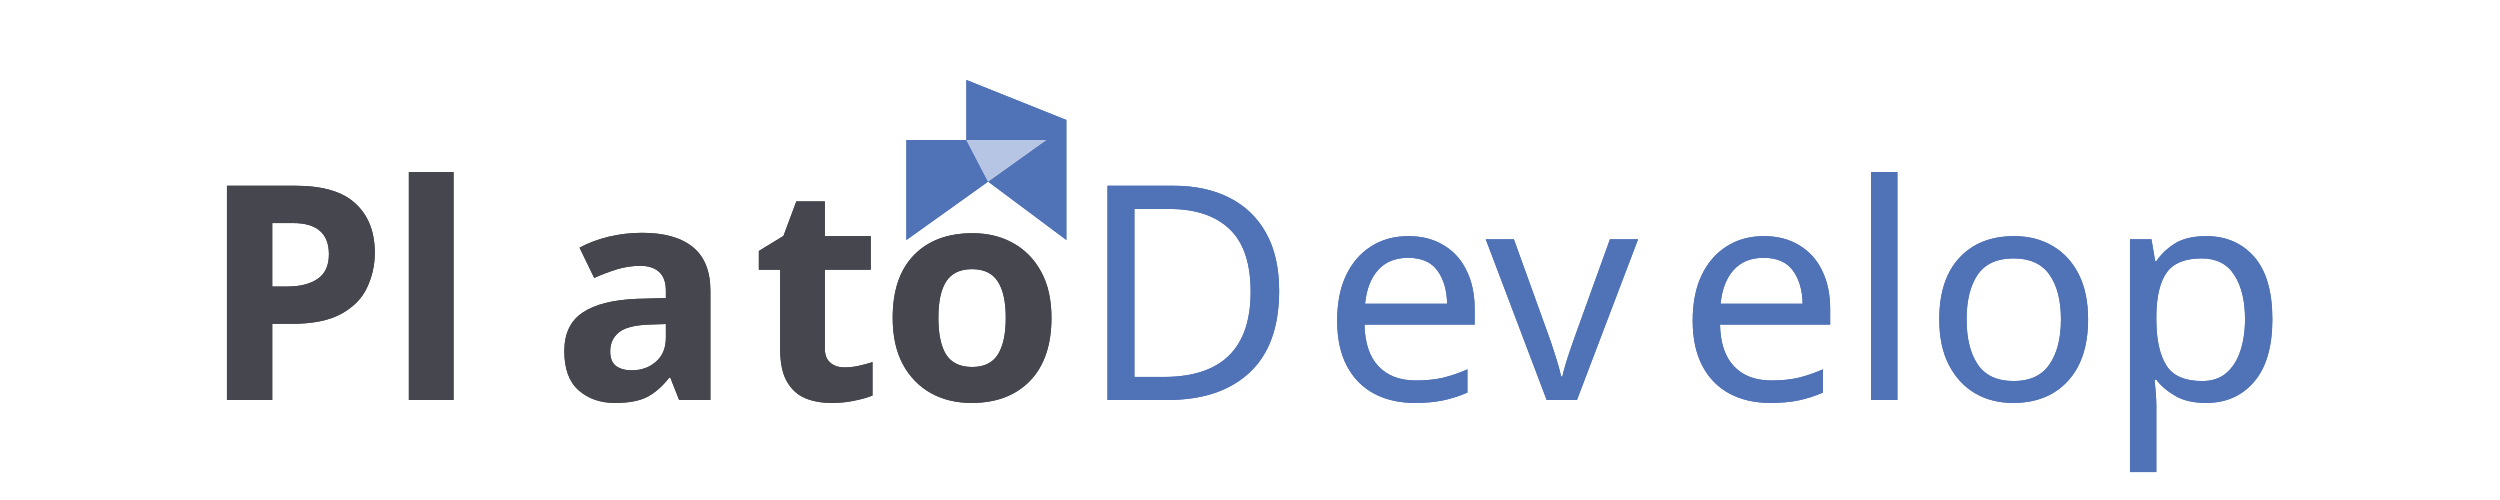
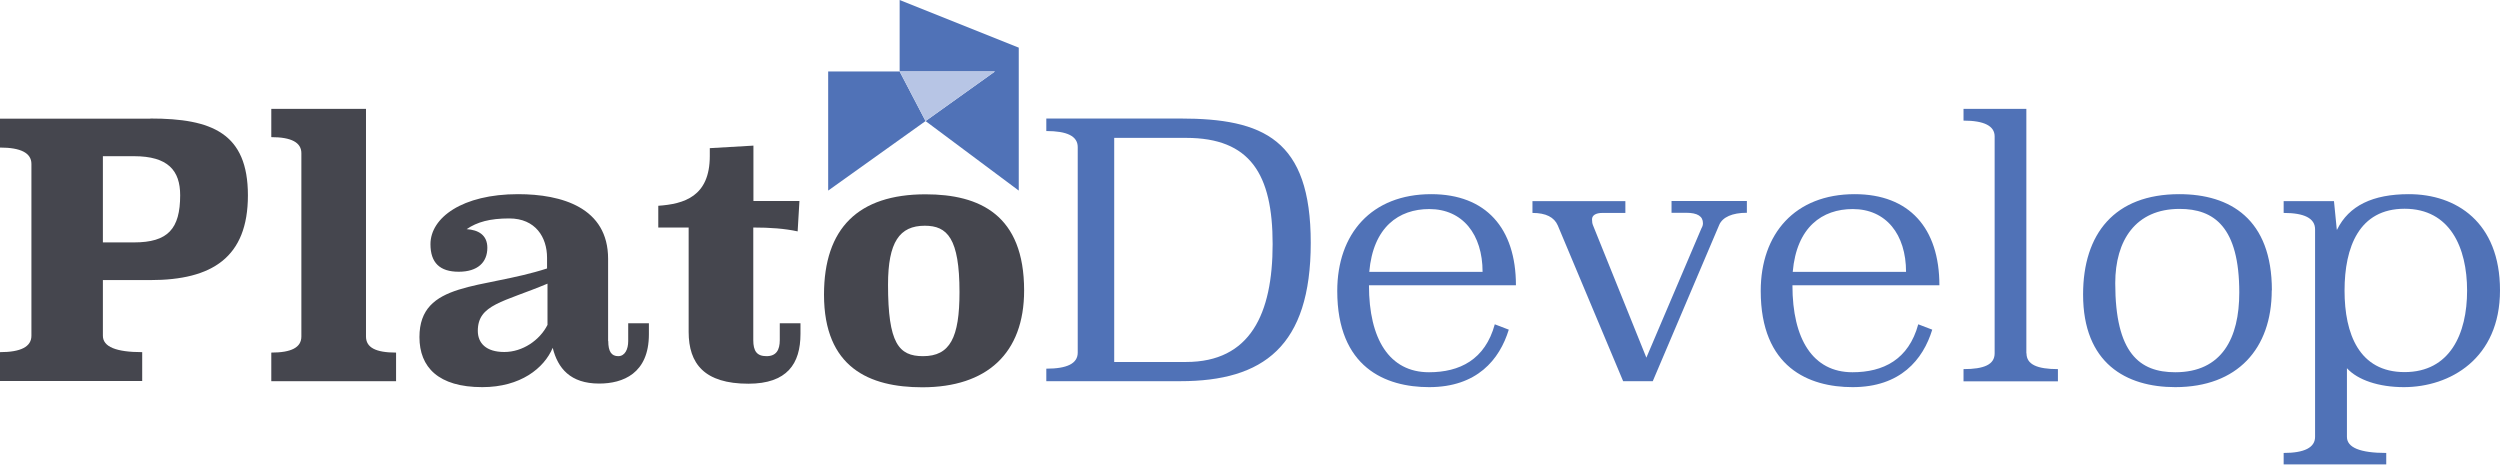
- <svg xmlns="http://www.w3.org/2000/svg" id="Layer_1" viewBox="0 0 200 40">
+ <svg xmlns="http://www.w3.org/2000/svg" id="Camada_2" viewBox="0 0 167.9 31.19">
  <defs>
-     <style>.cls-1{letter-spacing:0em;}.cls-1,.cls-2,.cls-3,.cls-4,.cls-5{fill:#5072b7;}.cls-1,.cls-3,.cls-4,.cls-5{font-family:SuperclarendonLt-Regular, Superclarendon;}.cls-6,.cls-7{fill:#45464e;font-family:SuperclarendonRg-Bold, Superclarendon;font-weight:700;}.cls-6,.cls-3{letter-spacing:-.01em;}.cls-7{letter-spacing:-.04em;}.cls-8{font-size:24px;}.cls-4{letter-spacing:-.04em;}.cls-9{fill:#b7c5e5;}.cls-5{letter-spacing:-.03em;}</style>
+     <style>.cls-1{fill:#45464e;}.cls-2{fill:#5072b7;}.cls-3{fill:#5072b7;}.cls-4{fill:#b7c5e5;}</style>
  </defs>
-   <text class="cls-8" transform="translate(16 32)">
-     <tspan class="cls-6" x="0" y="0">Pl</tspan>
-     <tspan class="cls-7" x="28.13" y="0">a</tspan>
-     <tspan class="cls-6" x="44.16" y="0">to</tspan>
-     <tspan class="cls-3" x="70.27" y="0">D</tspan>
-     <tspan class="cls-5" x="89.66" y="0">e</tspan>
-     <tspan class="cls-4" x="102.86" y="0">v</tspan>
-     <tspan class="cls-1" x="118.1" y="0">elop</tspan>
-   </text>
-   <polygon class="cls-2" points="72.51 11.2 72.51 19.2 79.05 14.53 77.31 11.2 72.51 11.2" />
-   <polygon class="cls-2" points="77.31 6.4 77.31 11.2 80.51 11.2 83.71 11.2 79.05 14.53 85.31 19.2 85.31 9.6 77.31 6.4" />
-   <polygon class="cls-9" points="77.31 11.21 79.04 14.53 83.69 11.21 77.31 11.21" />
-   <text class="cls-8" transform="translate(16 32)">
-     <tspan class="cls-6" x="0" y="0">Pl</tspan>
-     <tspan class="cls-7" x="28.13" y="0">a</tspan>
-     <tspan class="cls-6" x="44.16" y="0">to</tspan>
-     <tspan class="cls-3" x="70.27" y="0">D</tspan>
-     <tspan class="cls-5" x="89.66" y="0">e</tspan>
-     <tspan class="cls-4" x="102.86" y="0">v</tspan>
-     <tspan class="cls-1" x="118.1" y="0">elop</tspan>
-   </text>
-   <polygon class="cls-2" points="72.51 11.2 72.51 19.2 79.05 14.53 77.31 11.2 72.51 11.2" />
-   <polygon class="cls-2" points="77.31 6.4 77.31 11.2 80.51 11.2 83.71 11.2 79.05 14.53 85.31 19.2 85.31 9.6 77.31 6.4" />
-   <polygon class="cls-9" points="77.31 11.21 79.04 14.53 83.69 11.21 77.31 11.21" />
+   <g id="Layer_1">
+     <path class="cls-1" d="m10.1,7.96c4.13,0,6.55.98,6.55,5.16s-2.42,5.69-6.55,5.69h-3.19v3.74c0,.74.89,1.1,2.64,1.1v1.94H0v-1.94c1.39,0,2.11-.36,2.11-1.1v-11.54c0-.74-.72-1.1-2.11-1.1v-1.94h10.1Zm-3.19,2.54v5.78h2.09c2.28,0,3.1-.91,3.1-3.17,0-1.66-.82-2.62-3.1-2.62h-2.09Z" />
+     <path class="cls-1" d="m24.58,22.6c0,.74.65,1.08,2.02,1.08v1.92h-8.38v-1.92c1.34,0,2.02-.34,2.02-1.08v-12.31c0-.72-.67-1.08-2.02-1.08v-1.9h6.36v15.29Z" />
+     <path class="cls-1" d="m40.85,22.91c0,.7.22,1.01.67,1.01s.67-.46.67-1.01v-1.2h1.39v.74c0,2.64-1.75,3.31-3.34,3.31-1.94,0-2.78-1.03-3.12-2.4-.58,1.37-2.16,2.64-4.73,2.64-2.95,0-4.22-1.34-4.22-3.36,0-3.77,4.18-3.19,8.57-4.61v-.72c0-1.37-.77-2.64-2.54-2.64-1.3,0-2.16.24-2.86.72.77.05,1.39.38,1.39,1.25,0,.98-.65,1.61-1.92,1.61s-1.9-.6-1.9-1.85c0-1.78,2.14-3.36,5.88-3.36,2.95,0,6.05.91,6.05,4.34v5.52Zm-4.08-3.86c-2.98,1.25-4.68,1.39-4.68,3.17,0,.82.55,1.42,1.78,1.42s2.38-.79,2.9-1.82v-2.76Z" />
+     <path class="cls-1" d="m50.59,13.5h3.1l-.12,2.04c-.87-.19-1.85-.26-2.98-.26v7.56c0,.74.24,1.08.89,1.08s.89-.41.89-1.08v-1.13h1.39v.72c0,1.99-.89,3.34-3.5,3.34-2.95,0-4.01-1.34-4.01-3.48v-7.01h-2.04v-1.46c1.73-.12,3.46-.62,3.46-3.34v-.53l2.93-.17v3.72Z" />
+     <path class="cls-1" d="m61.94,26.01c-3.55,0-6.6-1.32-6.6-6.22,0-4.46,2.3-6.74,6.82-6.74,3.65,0,6.62,1.39,6.62,6.46,0,4.22-2.5,6.5-6.84,6.5Zm-2.3-6.89c0,3.94.72,4.8,2.35,4.8,1.82,0,2.45-1.25,2.45-4.3,0-3.62-.82-4.46-2.33-4.46-1.7,0-2.47,1.1-2.47,3.96Z" />
+     <path class="cls-3" d="m79.27,7.96c5.57,0,8.76,1.39,8.76,8.35s-3.19,9.29-8.76,9.29h-9v-.84c1.39,0,2.11-.34,2.11-1.08v-13.8c0-.74-.72-1.08-2.11-1.08v-.84h9Zm-4.44,1.3v15.05h4.83c4.3,0,5.81-3.22,5.81-7.92s-1.51-7.13-5.81-7.13h-4.83Z" />
+     <path class="cls-3" d="m91.94,19.17c0,3.6,1.37,5.83,4.03,5.83,2.06,0,3.77-.84,4.42-3.22l.94.36c-.62,2.02-2.14,3.86-5.35,3.86-2.93,0-6.17-1.32-6.17-6.46,0-3.84,2.3-6.5,6.31-6.5,3.67,0,5.69,2.28,5.69,6.12h-9.86Zm7.63-.91c0-2.52-1.34-4.22-3.58-4.22-2.04,0-3.77,1.2-4.03,4.22h7.61Z" />
+     <path class="cls-3" d="m117.31,14.29c-.96,0-1.63.29-1.85.82l-4.46,10.49h-1.99l-4.39-10.46c-.24-.55-.79-.84-1.7-.84v-.79h6.24v.79h-1.54c-.46,0-.7.17-.7.43,0,.17.02.29.07.41l3.58,8.88,3.7-8.69c.07-.12.1-.22.1-.34,0-.46-.36-.7-1.13-.7h-.98v-.79h5.06v.79Z" />
+     <path class="cls-3" d="m120.38,19.17c0,3.6,1.37,5.83,4.03,5.83,2.06,0,3.77-.84,4.42-3.22l.94.36c-.62,2.02-2.14,3.86-5.35,3.86-2.93,0-6.17-1.32-6.17-6.46,0-3.84,2.3-6.5,6.31-6.5,3.67,0,5.69,2.28,5.69,6.12h-9.86Zm7.63-.91c0-2.52-1.34-4.22-3.58-4.22-2.04,0-3.77,1.2-4.03,4.22h7.61Z" />
+     <path class="cls-3" d="m136.1,23.73c0,.74.7,1.06,2.11,1.06v.82h-6.34v-.82c1.39,0,2.09-.31,2.09-1.06v-14.57c0-.7-.7-1.06-2.09-1.06v-.79h4.22v16.42Z" />
+     <path class="cls-3" d="m152.57,19.5c0,3.91-2.3,6.5-6.48,6.5-3.31,0-6.19-1.61-6.19-6.22,0-4.08,2.11-6.74,6.46-6.74,3.41,0,6.22,1.66,6.22,6.46Zm-10.51-.48c0,4.7,1.63,5.98,4.03,5.98,3.14,0,4.3-2.3,4.3-5.35,0-4.42-1.7-5.62-4.01-5.62-2.95,0-4.32,2.11-4.32,4.99Z" />
+     <path class="cls-3" d="m156.96,15.42c.79-1.61,2.4-2.38,4.82-2.38,3.17,0,6.12,1.87,6.12,6.46s-3.36,6.5-6.46,6.5c-1.68,0-3.1-.48-3.82-1.27v4.61c0,.72.89,1.08,2.64,1.08v.77h-6.89v-.77c1.39,0,2.11-.36,2.11-1.08v-13.94c0-.74-.72-1.1-2.11-1.1v-.79h3.38l.19,1.92Zm.5,4.1c0,2.9.98,5.47,4.03,5.47s4.2-2.57,4.2-5.47-1.15-5.5-4.2-5.5-4.03,2.57-4.03,5.5Z" />
+     <polygon class="cls-2" points="55.62 4.8 55.62 12.8 62.16 8.13 60.42 4.8 55.62 4.8" />
+     <polygon class="cls-2" points="60.42 0 60.42 4.8 63.62 4.8 66.82 4.8 62.16 8.13 68.42 12.8 68.42 3.2 60.42 0" />
+     <polygon class="cls-4" points="60.42 4.8 62.16 8.13 66.82 4.8 60.42 4.8" />
+   </g>
</svg>
